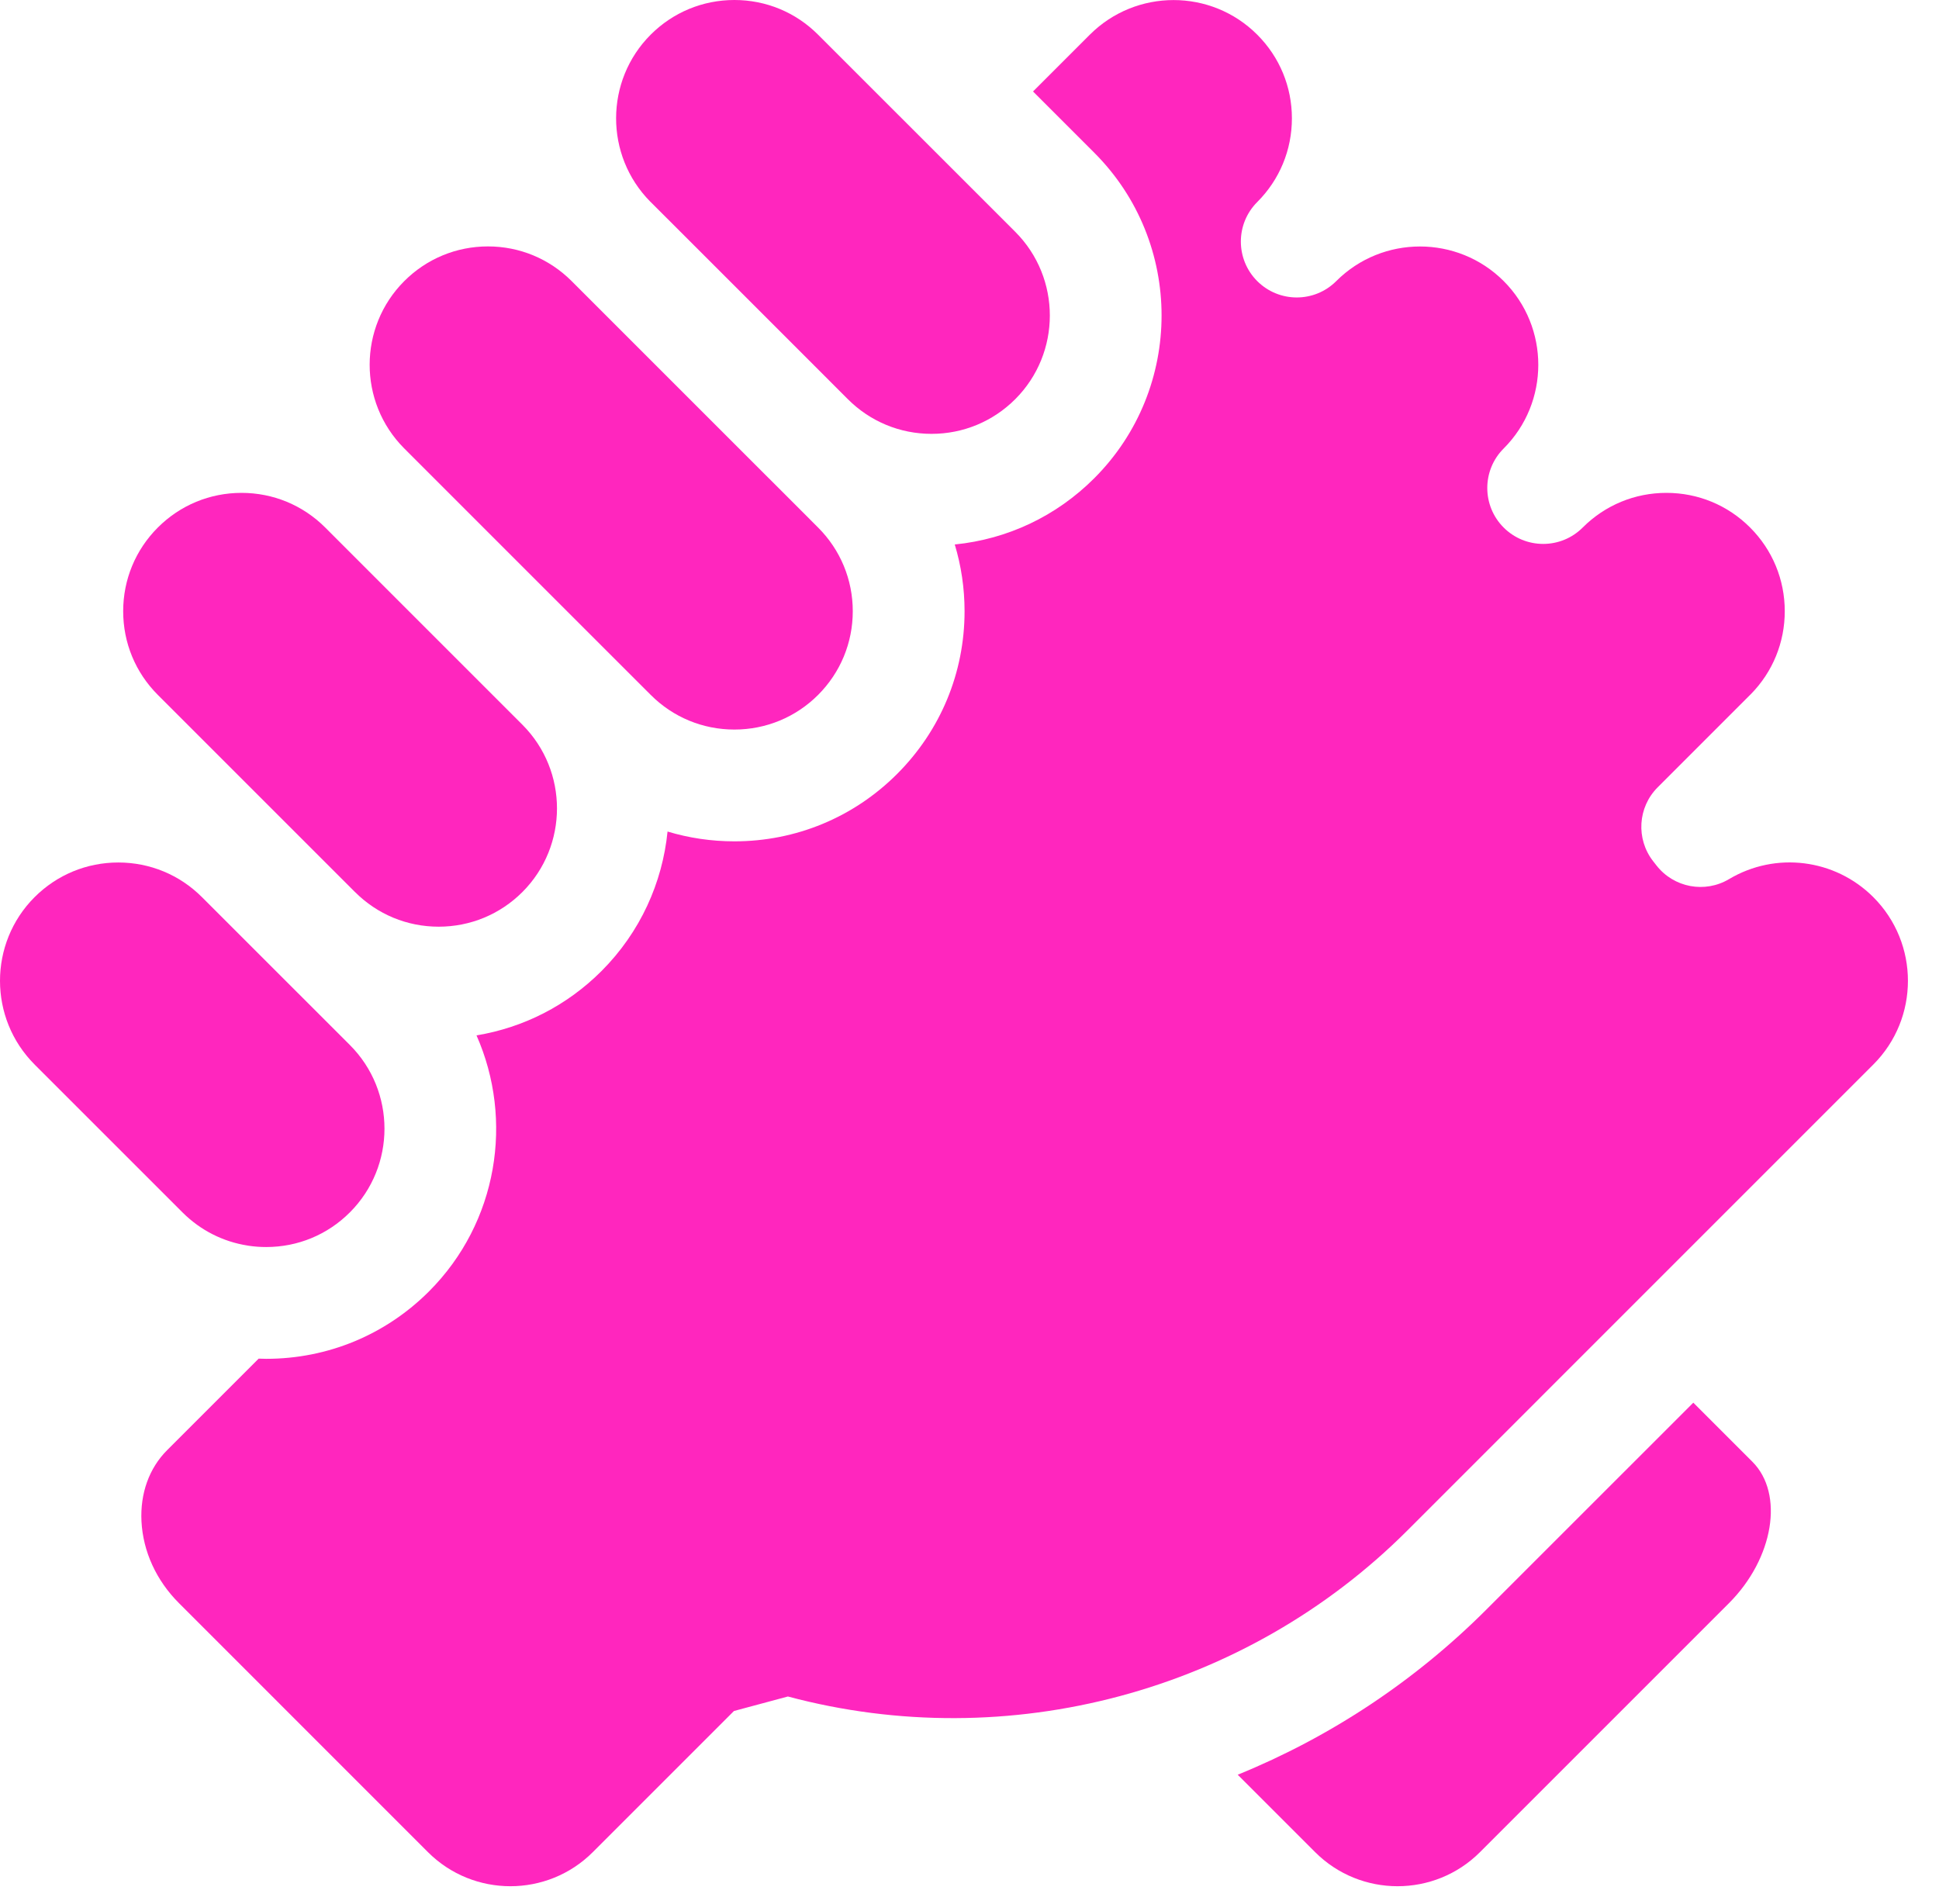
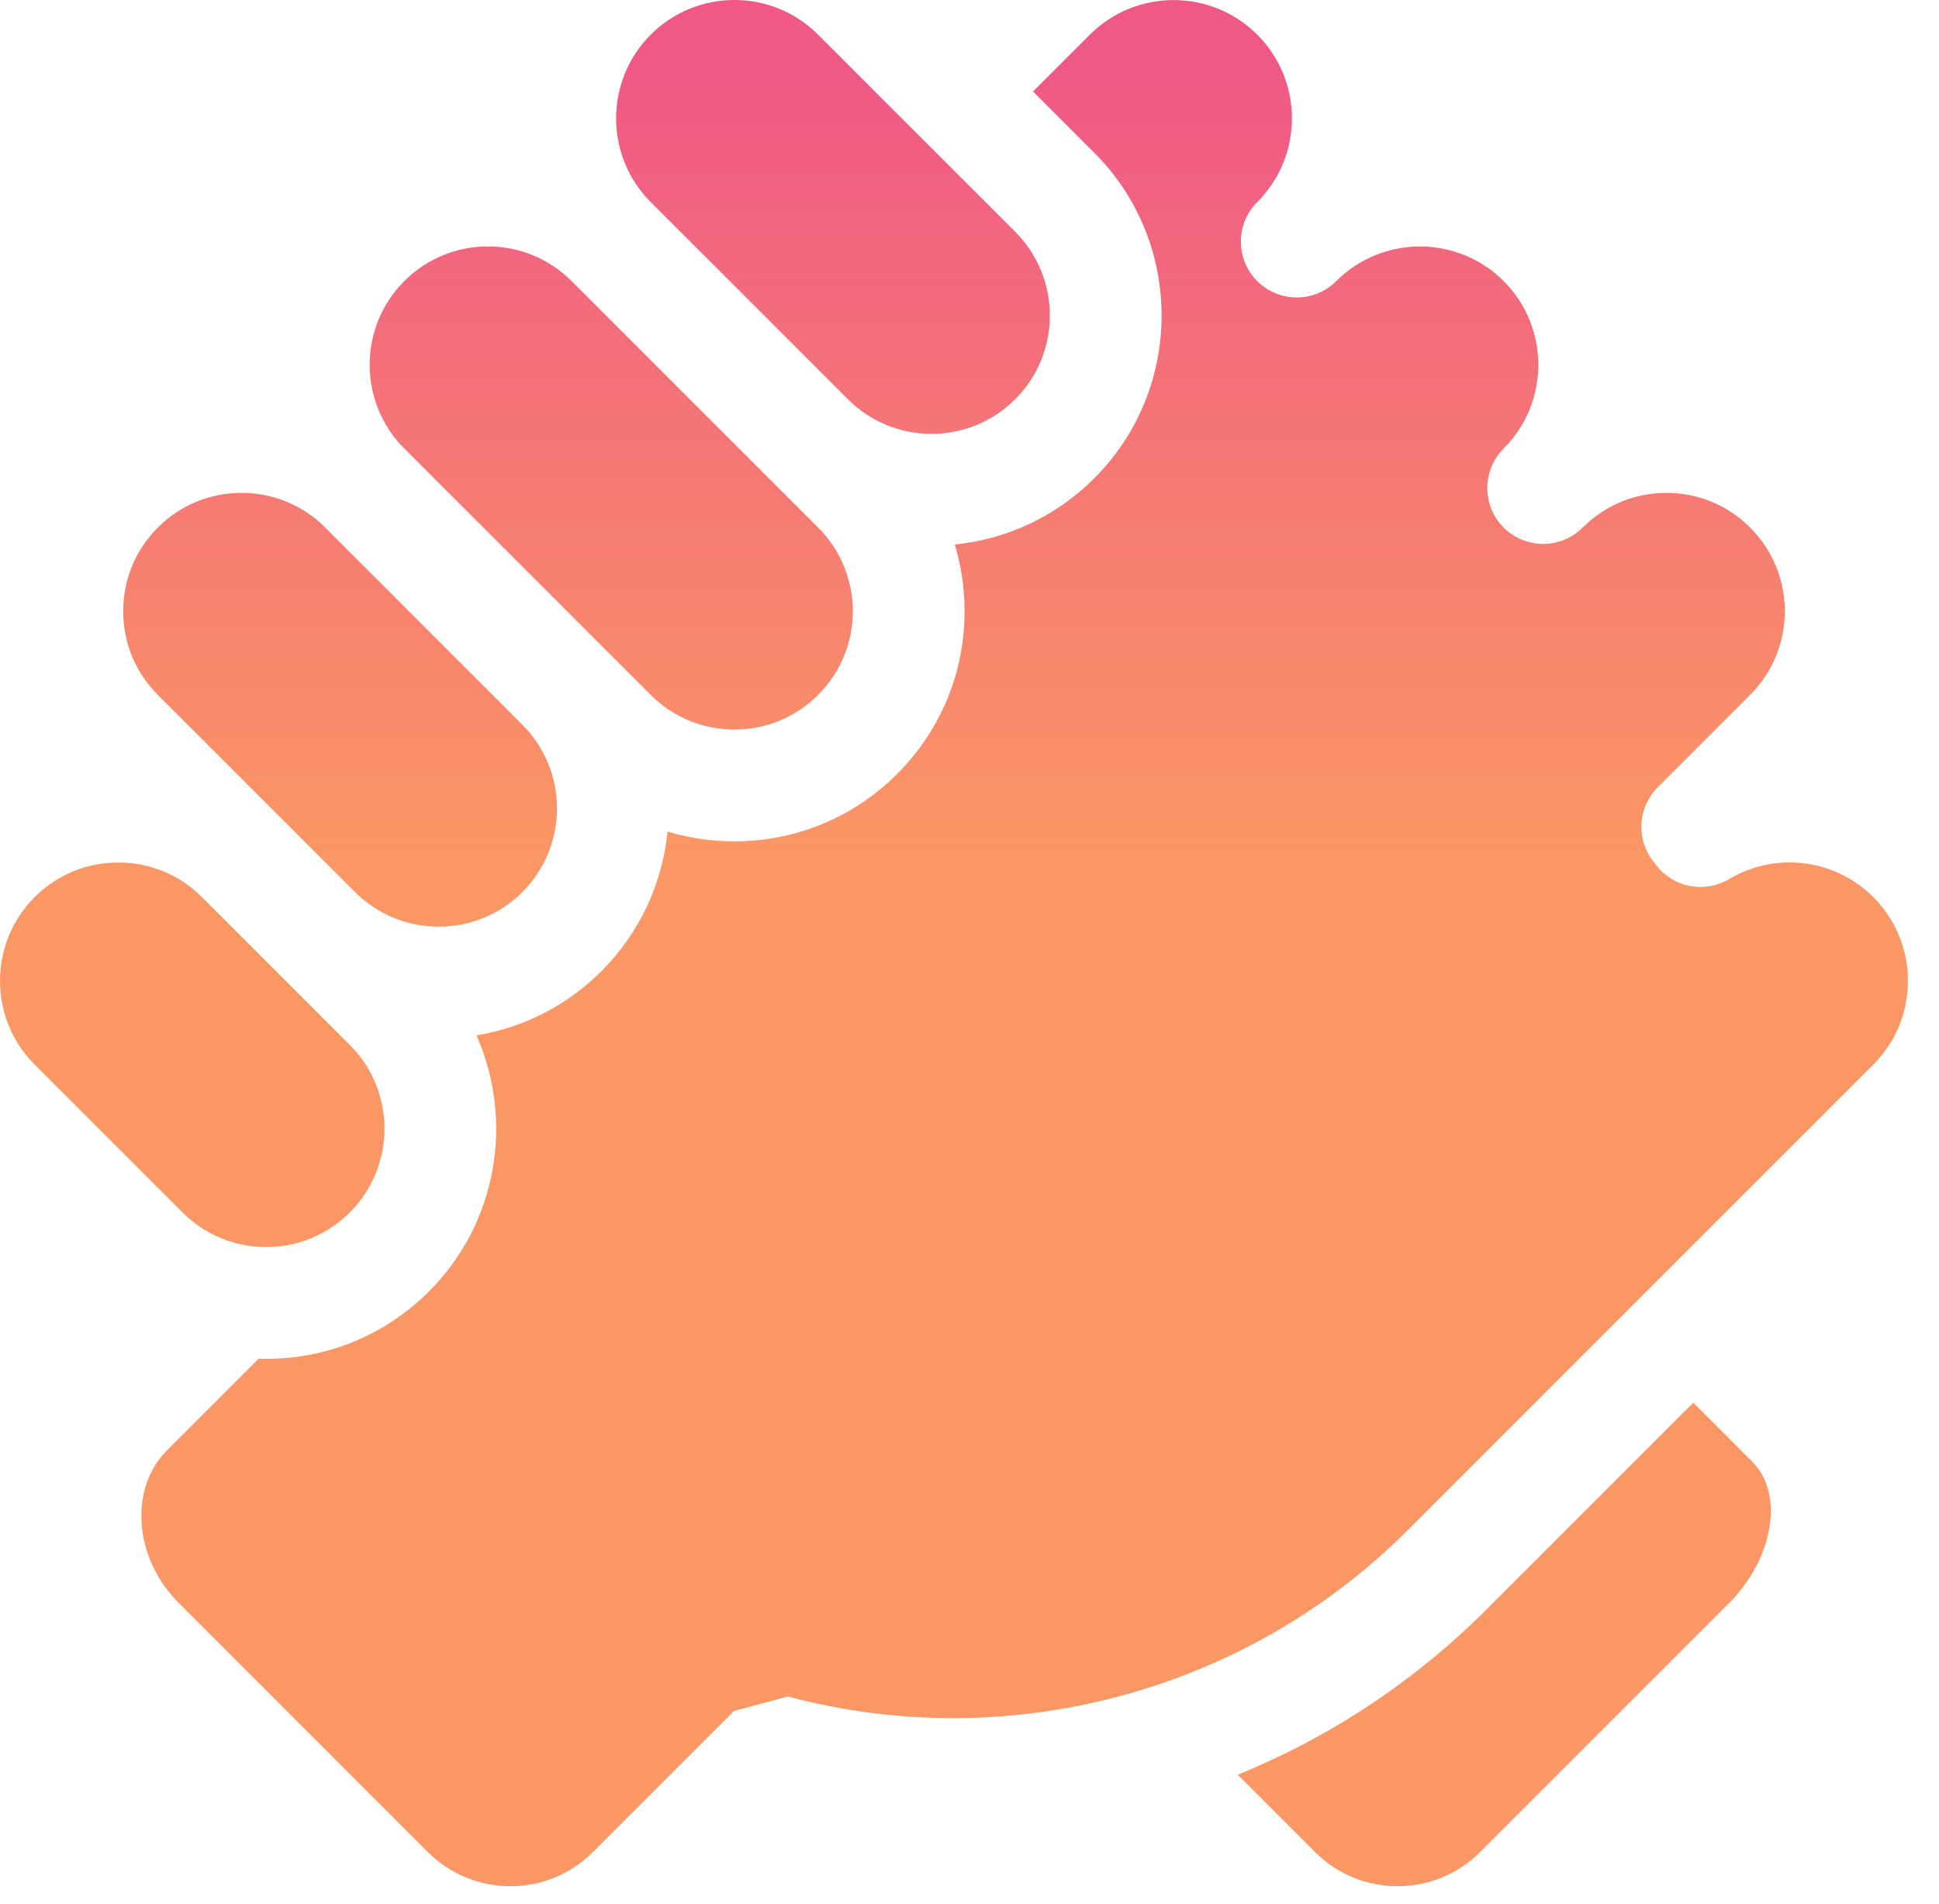
<svg xmlns="http://www.w3.org/2000/svg" width="55" height="54" viewBox="0 0 55 54" fill="none">
-   <path d="M18.459 5.733L21.141 8.414L24.05 11.324C24.684 11.958 25.527 12.307 26.423 12.307C26.424 12.307 26.424 12.307 26.424 12.307C27.32 12.307 28.163 11.957 28.797 11.324C30.106 10.015 30.106 7.885 28.797 6.575L23.205 0.984C22.571 0.349 21.728 0 20.831 0C19.935 0 19.091 0.349 18.457 0.983C17.153 2.288 17.149 4.408 18.444 5.719C18.449 5.724 18.454 5.728 18.459 5.733Z" fill="#FF26BE" />
-   <path d="M11.469 12.723L13.218 14.473L17.059 18.314C17.061 18.315 17.062 18.317 17.064 18.319L18.439 19.693C18.445 19.699 18.451 19.705 18.458 19.712C19.091 20.346 19.934 20.695 20.831 20.695C21.728 20.695 22.571 20.346 23.206 19.712C23.839 19.078 24.189 18.235 24.189 17.338C24.189 16.442 23.839 15.598 23.205 14.964L21.821 13.579C21.815 13.574 21.81 13.57 21.806 13.565L18.601 10.36L16.218 7.977C16.217 7.976 16.216 7.975 16.215 7.974C16.215 7.974 16.215 7.973 16.214 7.973C15.58 7.34 14.738 6.99 13.841 6.99C12.945 6.99 12.101 7.34 11.467 7.974C10.161 9.28 10.158 11.405 11.46 12.714C11.463 12.717 11.466 12.72 11.469 12.723Z" fill="#FF26BE" />
-   <path d="M4.488 19.723L10.052 25.287C10.058 25.293 10.064 25.299 10.07 25.304C10.704 25.938 11.546 26.287 12.443 26.287C13.34 26.287 14.183 25.938 14.818 25.304C16.125 23.996 16.126 21.869 14.82 20.56L11.288 17.028L9.225 14.964C8.591 14.33 7.747 13.981 6.851 13.981C5.954 13.981 5.111 14.33 4.477 14.964C3.843 15.598 3.494 16.442 3.494 17.338C3.494 18.235 3.843 19.078 4.477 19.712C4.481 19.716 4.484 19.719 4.488 19.723Z" fill="#FF26BE" />
-   <path d="M5.188 34.403C5.692 34.902 6.327 35.222 7.015 35.331C7.029 35.334 7.042 35.336 7.056 35.338C7.218 35.362 7.383 35.374 7.551 35.374C8.447 35.374 9.29 35.026 9.924 34.391C11.233 33.082 11.233 30.952 9.924 29.643L5.73 25.45C5.096 24.815 4.252 24.466 3.356 24.466C2.459 24.466 1.616 24.815 0.981 25.449C-0.327 26.758 -0.327 28.888 0.982 30.197C0.988 30.203 0.993 30.209 0.999 30.215L5.175 34.39C5.179 34.394 5.183 34.398 5.188 34.403Z" fill="#FF26BE" />
-   <path d="M53.137 25.449C52.049 24.361 50.367 24.151 49.047 24.936C48.361 25.346 47.478 25.18 46.986 24.55L46.892 24.43C46.4 23.799 46.454 22.899 47.021 22.333L49.641 19.712C49.649 19.704 49.658 19.696 49.667 19.687C50.285 19.056 50.625 18.223 50.625 17.338C50.625 16.442 50.276 15.598 49.642 14.964C49.008 14.329 48.165 13.981 47.268 13.981C46.371 13.981 45.528 14.33 44.894 14.964C44.275 15.584 43.271 15.584 42.651 14.964C42.342 14.655 42.187 14.249 42.187 13.843C42.187 13.437 42.342 13.031 42.652 12.722C43.961 11.413 43.961 9.283 42.652 7.973C41.343 6.665 39.213 6.665 37.904 7.973C37.285 8.593 36.281 8.593 35.661 7.973C35.352 7.664 35.197 7.258 35.197 6.852C35.197 6.447 35.352 6.041 35.662 5.731C36.296 5.097 36.645 4.254 36.645 3.357C36.645 2.46 36.296 1.618 35.662 0.984C34.353 -0.326 32.223 -0.325 30.913 0.984L29.302 2.595L31.04 4.333C33.585 6.879 33.584 11.021 31.039 13.566C29.963 14.643 28.577 15.296 27.082 15.445C27.265 16.051 27.36 16.687 27.36 17.338C27.36 19.082 26.68 20.721 25.447 21.954C24.214 23.187 22.574 23.866 20.831 23.866C20.179 23.866 19.542 23.771 18.935 23.588C18.79 25.034 18.165 26.441 17.06 27.547C16.083 28.523 14.851 29.15 13.516 29.37C14.575 31.765 14.127 34.673 12.167 36.634C10.933 37.867 9.294 38.545 7.551 38.545C7.55 38.545 7.55 38.545 7.55 38.545C7.479 38.545 7.408 38.542 7.337 38.54L4.74 41.137C4.231 41.646 3.973 42.363 4.013 43.157C4.057 44.011 4.434 44.834 5.077 45.476L12.139 52.539C13.428 53.828 15.526 53.828 16.815 52.539L20.819 48.535L22.349 48.124C28.61 49.796 35.342 47.992 39.919 43.416L48.923 34.411C48.93 34.404 48.937 34.397 48.944 34.39L53.137 30.197C54.446 28.888 54.446 26.758 53.137 25.449Z" fill="#FF26BE" />
-   <path d="M48.031 39.789L42.161 45.658C40.137 47.683 37.734 49.274 35.108 50.343L37.304 52.539C38.593 53.828 40.691 53.828 41.98 52.539L49.042 45.477C50.31 44.209 50.614 42.372 49.706 41.464C49.079 40.837 48.498 40.256 48.031 39.789Z" fill="#FF26BE" />
+   <path fill-rule="evenodd" clip-rule="evenodd" d="M21.141 8.414L18.459 5.733L18.444 5.719C17.149 4.408 17.153 2.288 18.457 0.983C19.091 0.349 19.935 0 20.831 0C21.728 0 22.571 0.349 23.205 0.984L28.797 6.575C30.106 7.885 30.106 10.015 28.797 11.324C28.163 11.957 27.32 12.307 26.424 12.307H26.423C25.527 12.307 24.684 11.958 24.05 11.324L21.141 8.414ZM13.218 14.473L11.468 12.723C11.466 12.72 11.463 12.717 11.459 12.714C10.158 11.405 10.161 9.28 11.467 7.974C12.101 7.34 12.944 6.99 13.841 6.99C14.738 6.99 15.58 7.34 16.214 7.973L16.215 7.974L16.215 7.974L16.218 7.977L18.601 10.36L21.806 13.565C21.81 13.57 21.815 13.574 21.82 13.579L23.205 14.964C23.839 15.598 24.189 16.442 24.189 17.338C24.189 18.235 23.839 19.078 23.205 19.712C22.571 20.346 21.728 20.695 20.831 20.695C19.934 20.695 19.091 20.346 18.457 19.712L18.439 19.693L17.064 18.319C17.062 18.317 17.061 18.315 17.059 18.314L13.218 14.473ZM4.488 19.723L10.052 25.287C10.058 25.293 10.064 25.299 10.07 25.304C10.704 25.938 11.546 26.287 12.443 26.287C13.34 26.287 14.183 25.938 14.818 25.304C16.125 23.996 16.126 21.869 14.82 20.56L11.288 17.028L9.225 14.964C8.591 14.33 7.747 13.981 6.851 13.981C5.954 13.981 5.111 14.33 4.477 14.964C3.843 15.598 3.494 16.442 3.494 17.338C3.494 18.235 3.843 19.078 4.477 19.712C4.481 19.716 4.484 19.719 4.488 19.723ZM7.015 35.331C6.327 35.222 5.692 34.902 5.188 34.403C5.185 34.4 5.182 34.397 5.179 34.394L5.175 34.39L0.999 30.215L0.991 30.206L0.982 30.197C-0.327 28.888 -0.327 26.758 0.981 25.449C1.616 24.815 2.459 24.466 3.356 24.466C4.252 24.466 5.096 24.815 5.73 25.45L9.924 29.643C11.233 30.952 11.233 33.082 9.924 34.391C9.29 35.026 8.447 35.374 7.551 35.374C7.383 35.374 7.218 35.362 7.056 35.338L7.036 35.335L7.015 35.331ZM53.137 25.449C52.049 24.361 50.367 24.151 49.047 24.936C48.361 25.346 47.478 25.18 46.986 24.55L46.893 24.43C46.4 23.799 46.455 22.899 47.021 22.333L49.641 19.712L49.647 19.707C49.654 19.7 49.66 19.694 49.667 19.687C50.285 19.056 50.626 18.223 50.626 17.338C50.626 16.442 50.276 15.598 49.642 14.964C49.008 14.329 48.165 13.981 47.268 13.981C46.371 13.981 45.528 14.33 44.894 14.964C44.275 15.584 43.271 15.584 42.651 14.964C42.342 14.655 42.187 14.249 42.187 13.843C42.187 13.437 42.342 13.031 42.652 12.722C43.961 11.413 43.961 9.283 42.652 7.973C41.343 6.665 39.213 6.665 37.904 7.973C37.285 8.593 36.281 8.593 35.661 7.973C35.352 7.664 35.197 7.258 35.197 6.852C35.197 6.447 35.352 6.041 35.662 5.731C36.296 5.097 36.645 4.254 36.645 3.357C36.645 2.46 36.296 1.618 35.662 0.984C34.353 -0.326 32.223 -0.325 30.913 0.984L29.302 2.595L31.04 4.333C33.585 6.879 33.585 11.021 31.04 13.566C29.963 14.643 28.577 15.296 27.082 15.445C27.265 16.051 27.36 16.687 27.36 17.338C27.36 19.082 26.68 20.721 25.447 21.954C24.214 23.187 22.574 23.866 20.831 23.866C20.179 23.866 19.542 23.771 18.935 23.588C18.79 25.034 18.165 26.441 17.06 27.547C16.083 28.523 14.851 29.15 13.516 29.37C14.575 31.765 14.127 34.673 12.167 36.634C10.933 37.867 9.294 38.545 7.551 38.545H7.55C7.494 38.545 7.438 38.544 7.382 38.542L7.337 38.54L4.741 41.137C4.231 41.646 3.973 42.363 4.013 43.157C4.057 44.011 4.435 44.834 5.077 45.476L12.139 52.539C13.428 53.828 15.526 53.828 16.815 52.539L20.819 48.535L22.349 48.124C28.61 49.796 35.342 47.992 39.919 43.416L48.923 34.411C48.93 34.404 48.937 34.397 48.944 34.39L53.137 30.197C54.446 28.888 54.446 26.758 53.137 25.449ZM42.161 45.658L48.031 39.789L49.705 41.464C50.613 42.372 50.31 44.209 49.042 45.477L41.98 52.539C40.691 53.828 38.593 53.828 37.304 52.539L35.108 50.343C37.734 49.274 40.137 47.683 42.161 45.658Z" fill="url(#paint0_linear)" />
+   <defs>
+     <linearGradient id="paint0_linear" x1="27.059" y1="2.321" x2="27.059" y2="24.331" gradientUnits="userSpaceOnUse">
+       <stop stop-color="#F05985" />
+       <stop offset="1" stop-color="#FB9764" />
+     </linearGradient>
+   </defs>
</svg>
